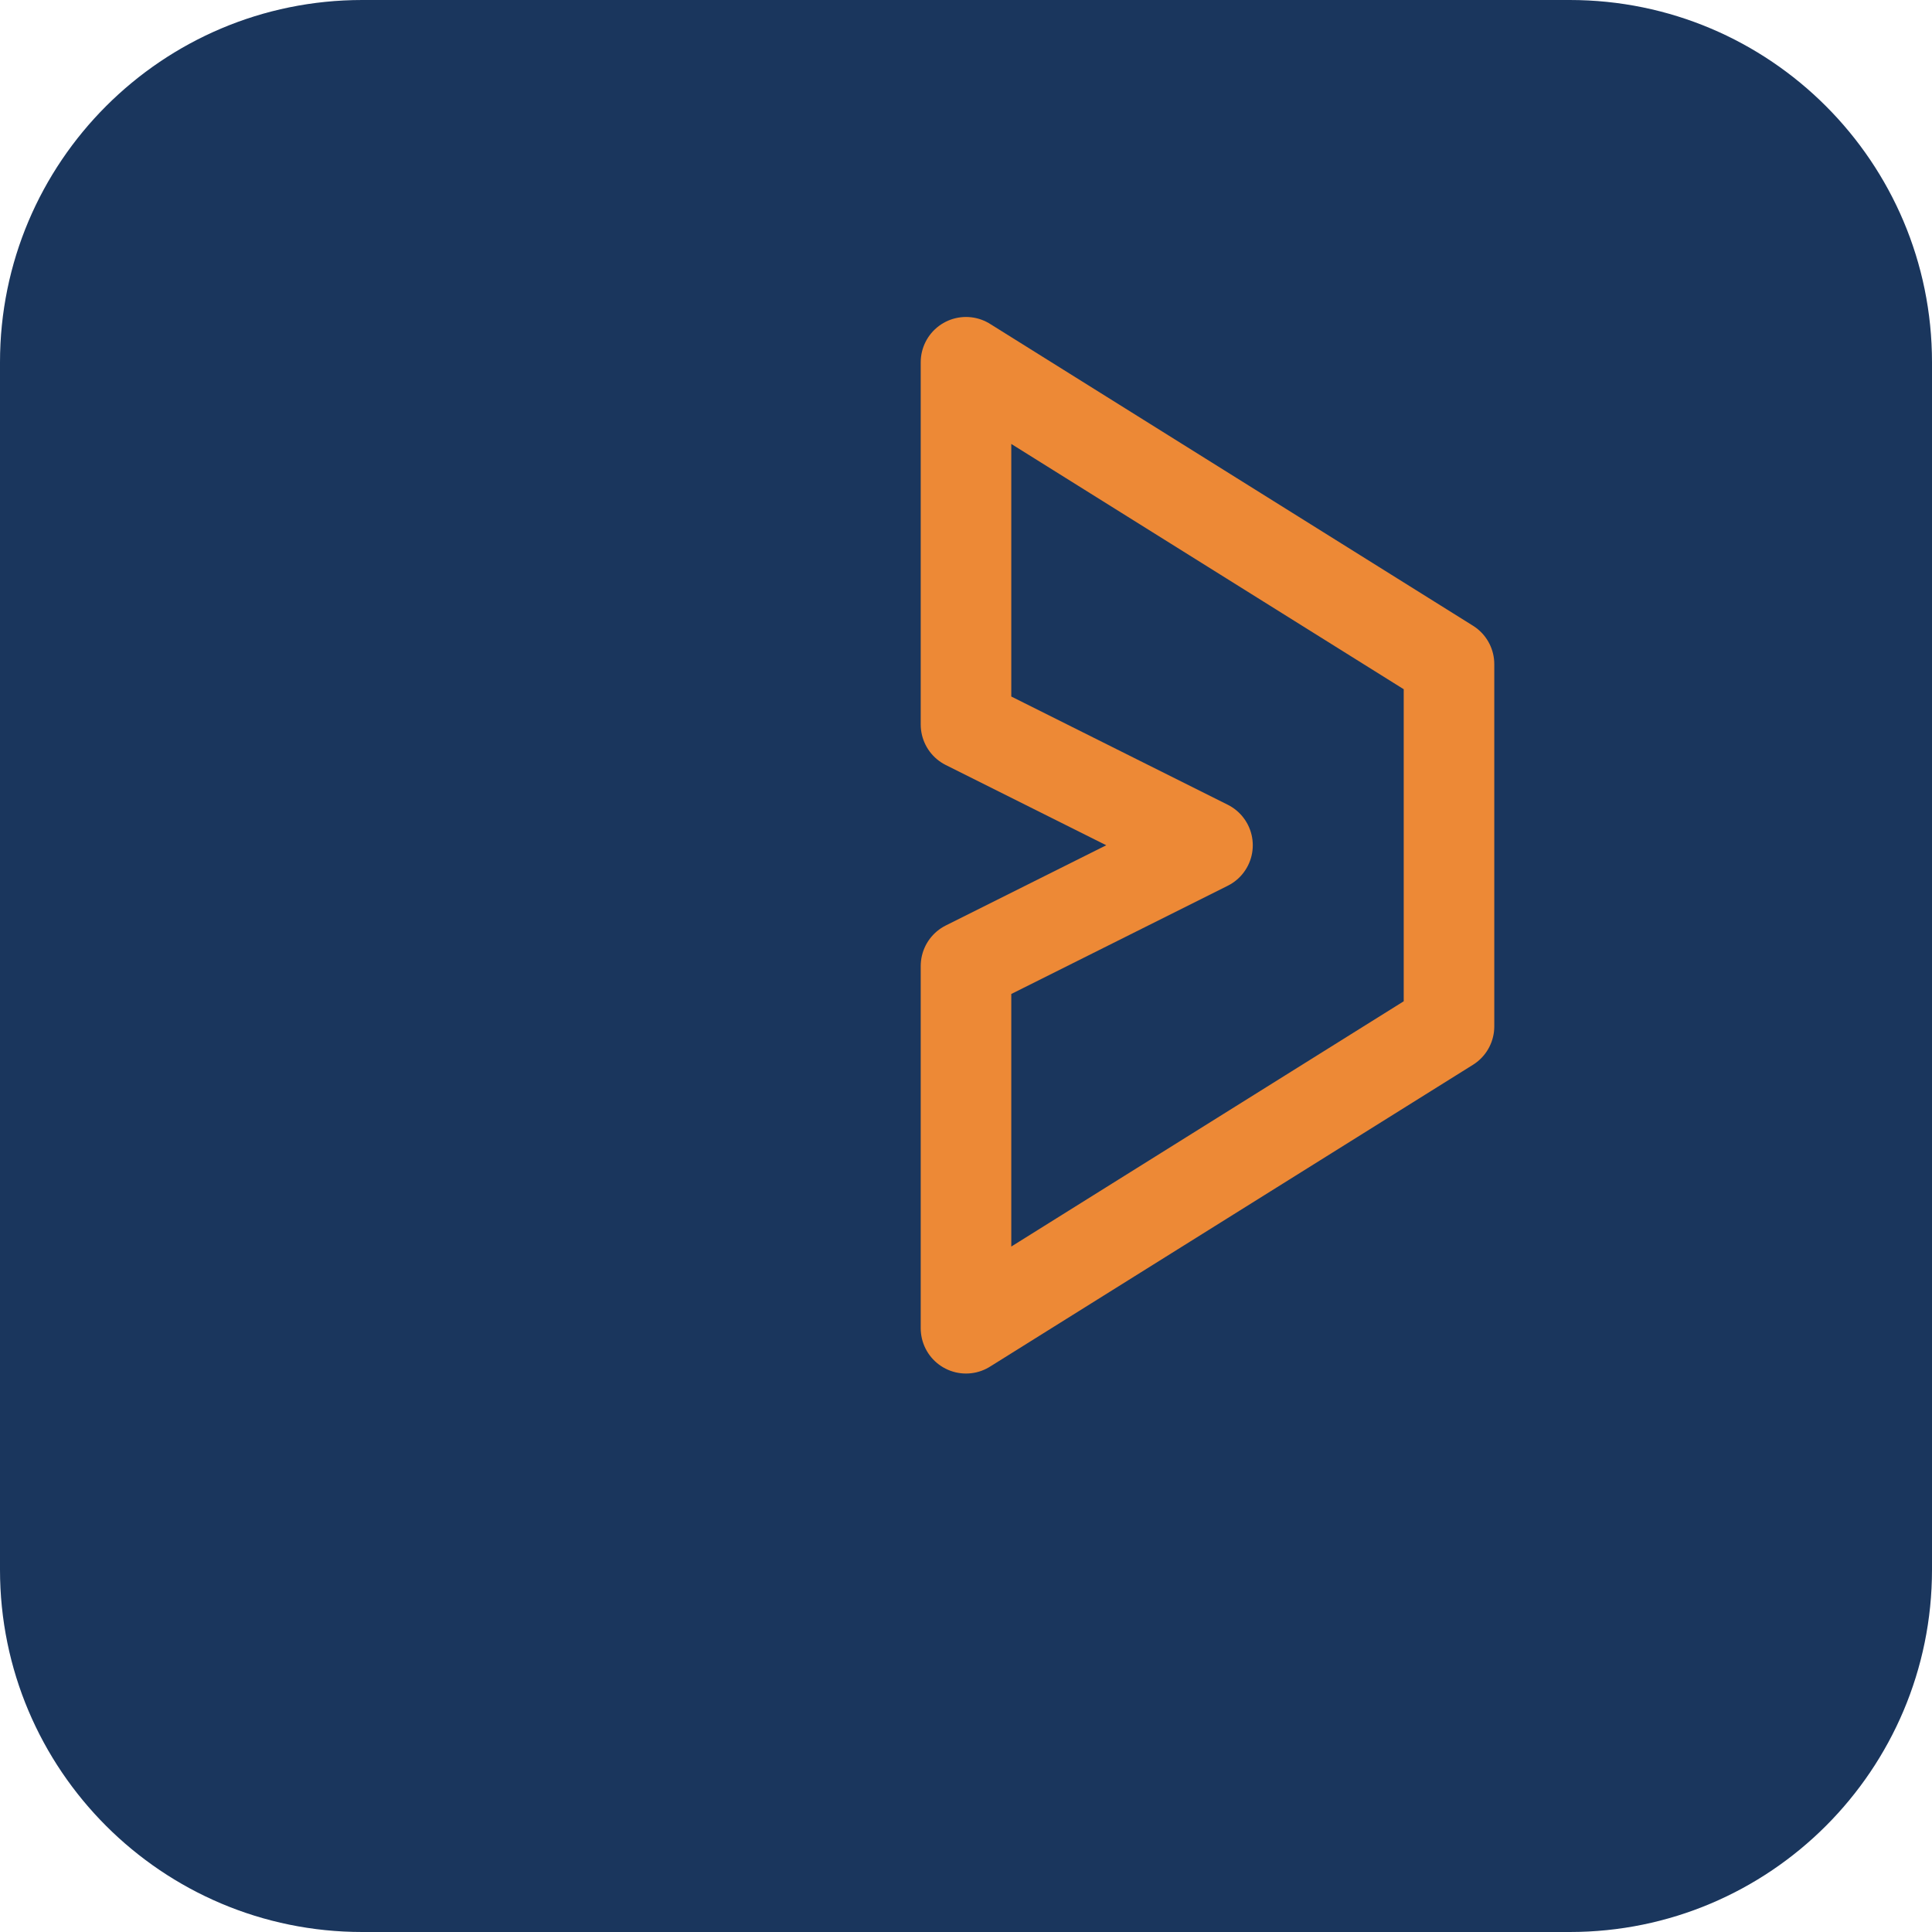
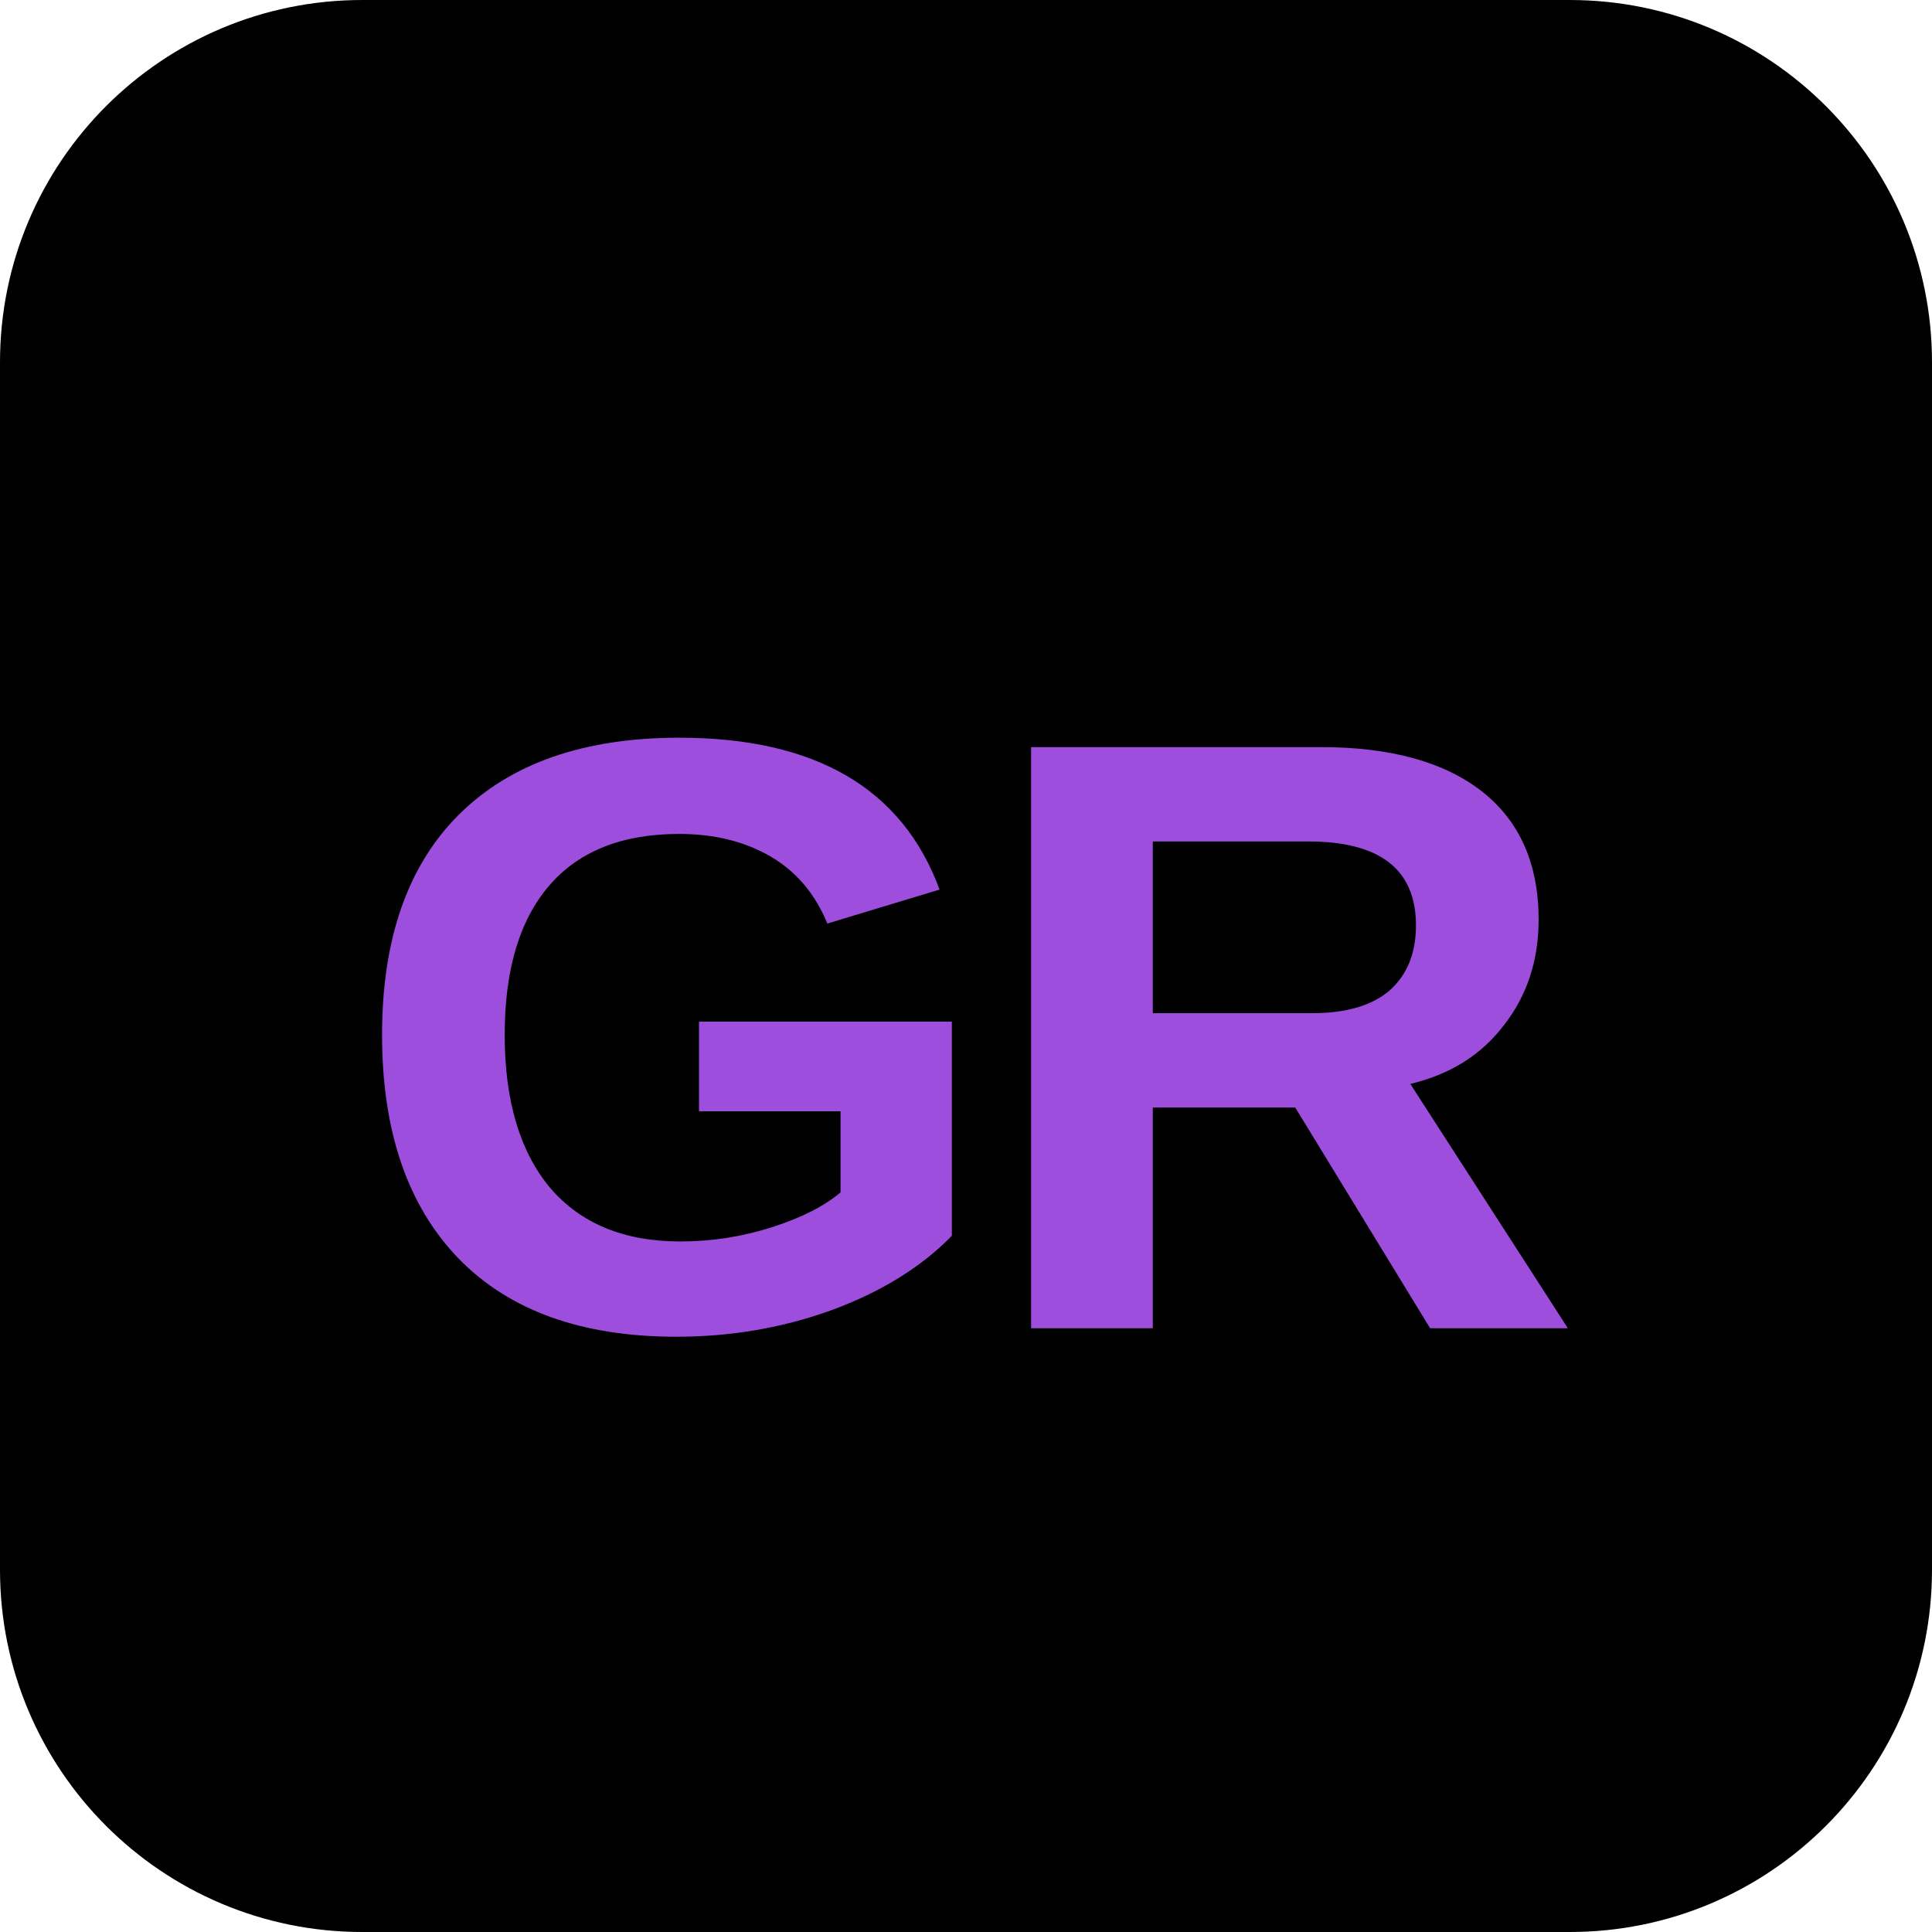
- <svg xmlns="http://www.w3.org/2000/svg" viewBox="0 0 32 32" fill="none">
-   <rect width="32" height="32" rx="6" fill="#1a365d" />
-   <path d="M16 6v6l4 2-4 2v6l8-5V11l-8-5z" stroke="#ed8936" stroke-width="1.5" stroke-linecap="round" stroke-linejoin="round" fill="none" />
+ <svg xmlns="http://www.w3.org/2000/svg" viewBox="0 0 32 32">
+   <rect width="32" height="32" rx="6" fill="#000000" />
+   <text x="16" y="22" font-family="Arial Black, Arial, sans-serif" font-size="14" font-weight="900" fill="#9d4edd" text-anchor="middle" letter-spacing="-0.5">GR</text>
</svg>
